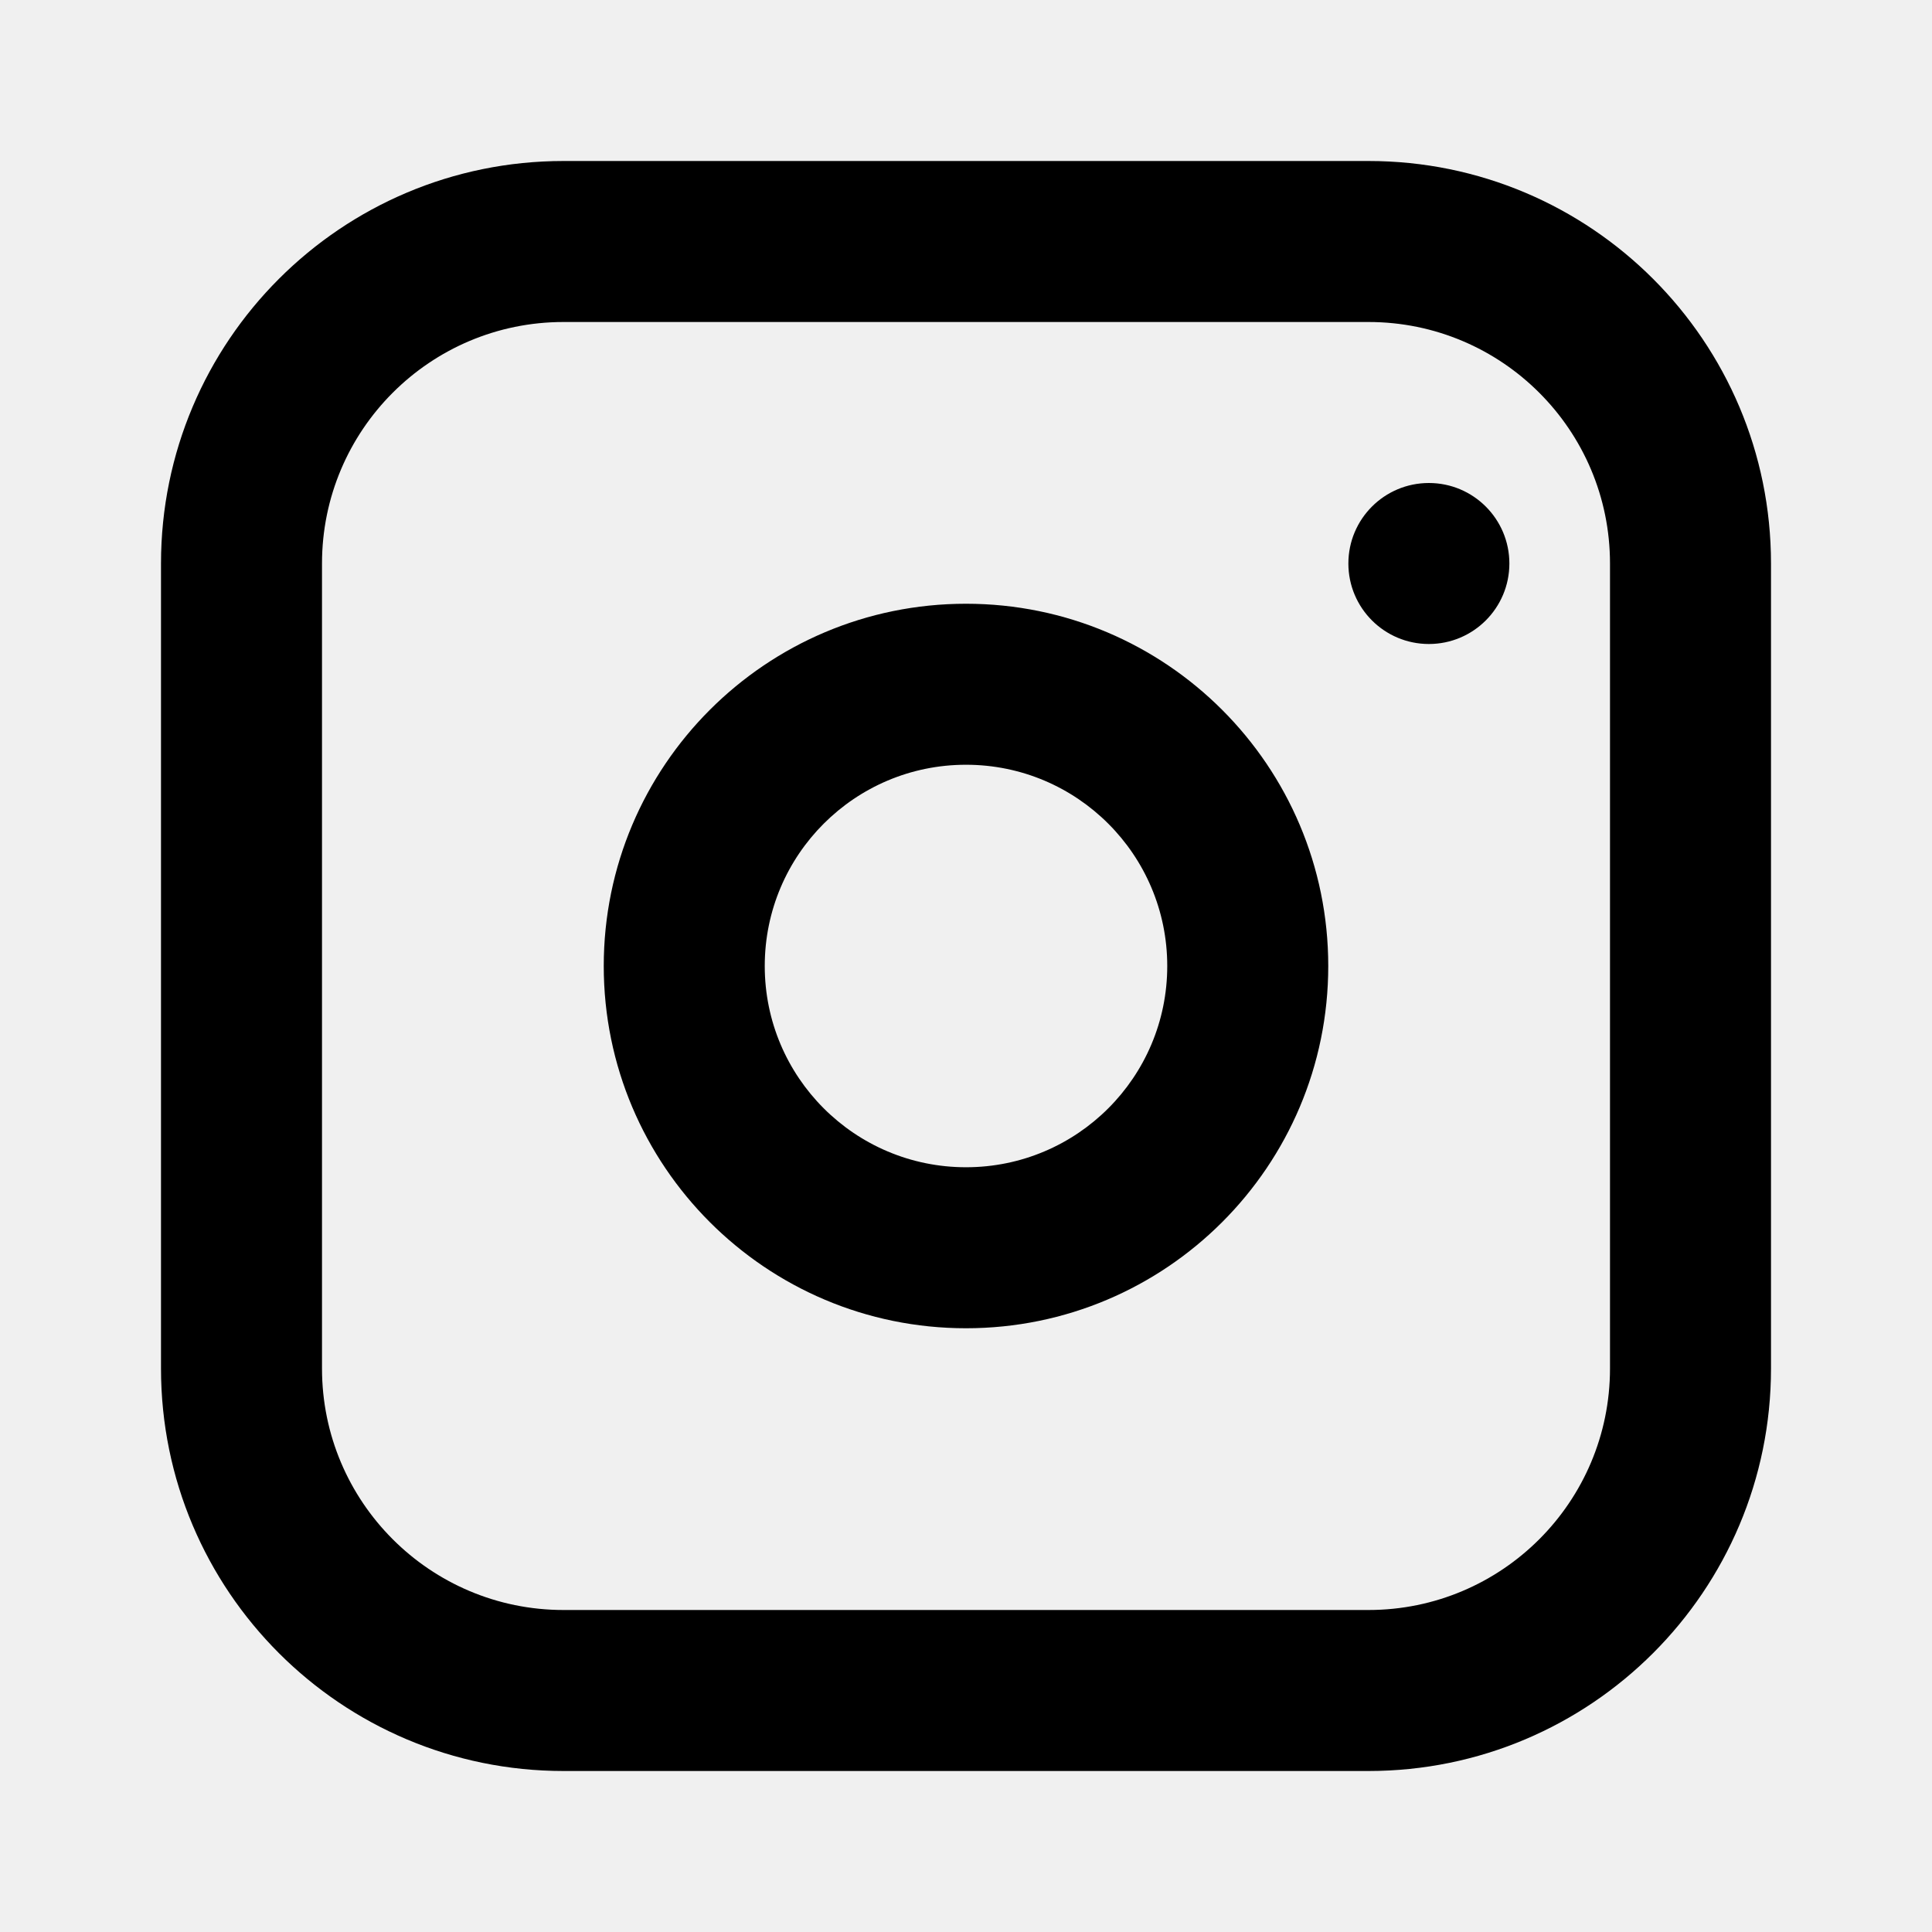
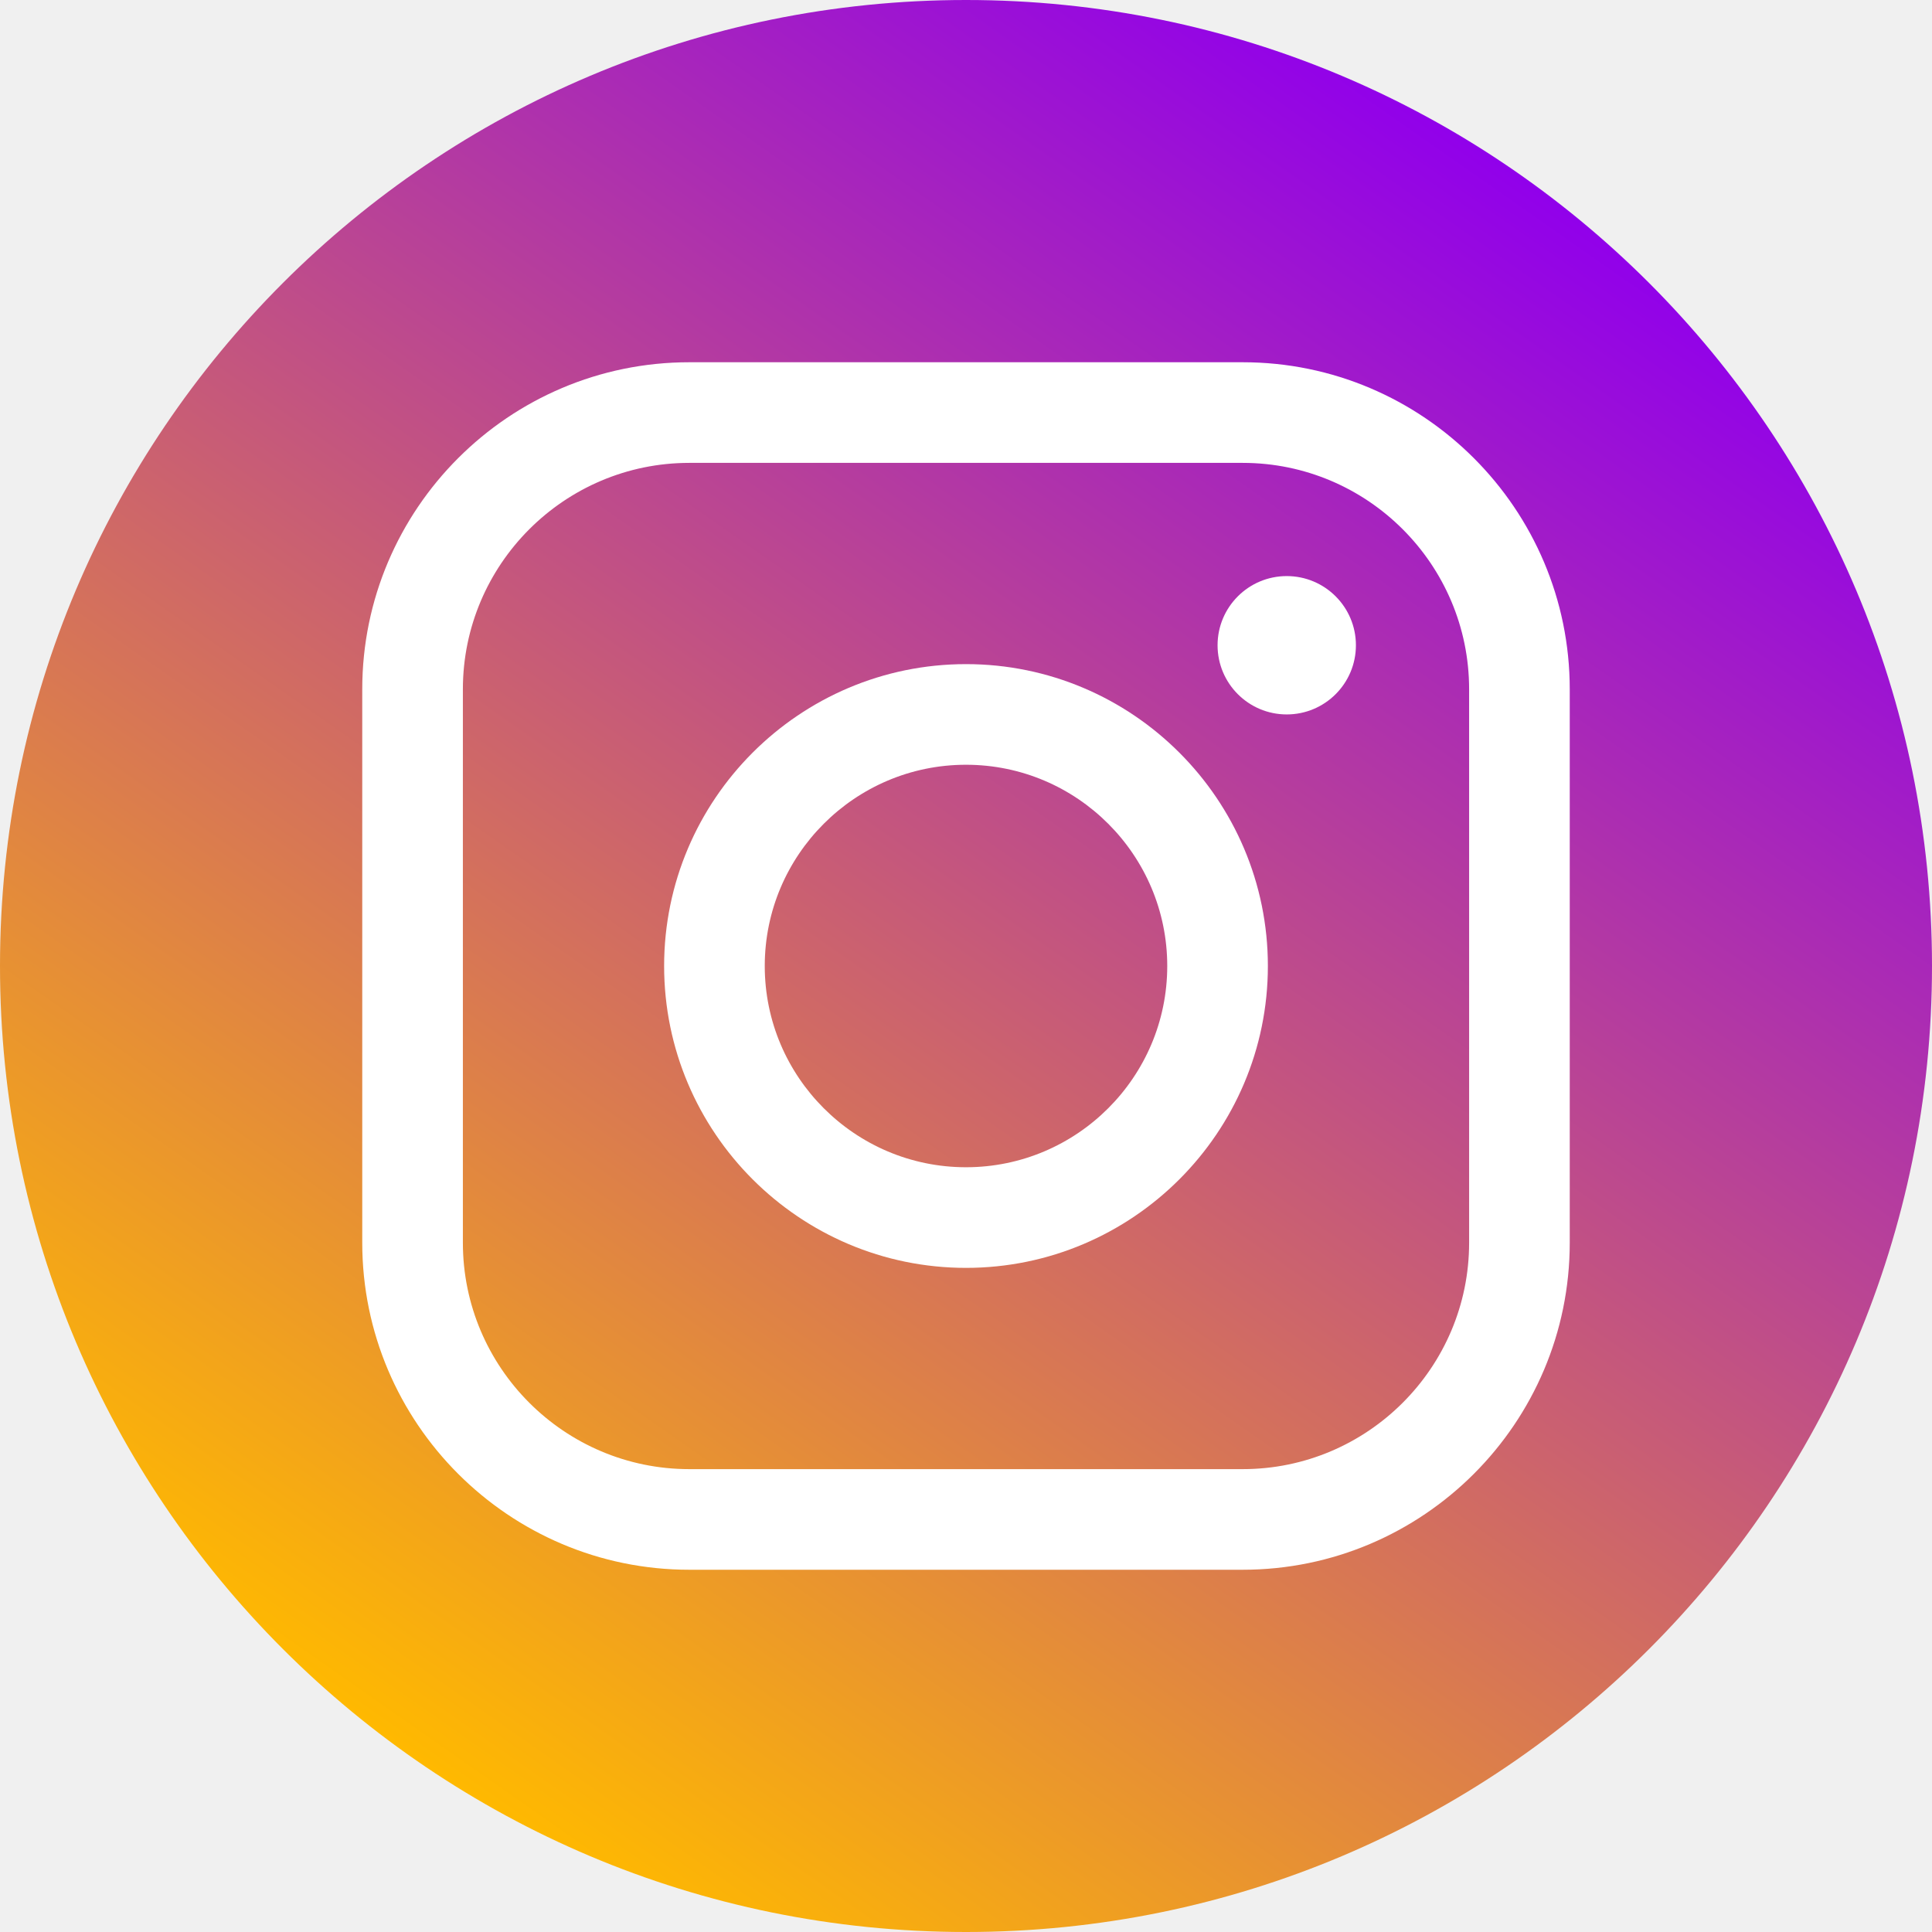
- <svg xmlns="http://www.w3.org/2000/svg" viewBox="0 0 24 24" width="24" height="24" fill="currentColor" aria-hidden="true">
-   <path d="M7 2h10a5 5 0 0 1 5 5v10a5 5 0 0 1-5 5H7a5 5 0 0 1-5-5V7a5 5 0 0 1 5-5zm0 2a3 3 0 0 0-3 3v10a3 3 0 0 0 3 3h10a3 3 0 0 0 3-3V7a3 3 0 0 0-3-3H7zm5 3.5A4.5 4.5 0 1 1 7.5 12 4.5 4.5 0 0 1 12 7.5zm0 2A2.5 2.5 0 1 0 14.5 12 2.5 2.5 0 0 0 12 9.5zM17.75 6a1 1 0 1 1-1 1 1 1 0 0 1 1-1z" />
+ <svg xmlns="http://www.w3.org/2000/svg" enable-background="new 0 0 128 128" height="128px" id="Layer_1" version="1.1" viewBox="0 0 128 128" width="128px" xml:space="preserve">
+   <g>
+     <linearGradient gradientTransform="matrix(1 0 0 -1 594 633)" gradientUnits="userSpaceOnUse" id="SVGID_1_" x1="-566.711" x2="-493.288" y1="516.569" y2="621.43">
+       <stop offset="0" style="stop-color:#FFB900" />
+       <stop offset="1" style="stop-color:#9100EB" />
+     </linearGradient>
+     <circle cx="64" cy="64" fill="url(#SVGID_1_)" r="64" />
+   </g>
+   <g>
+     <g>
+       <path d="M82.333,104H45.667C33.72,104,24,94.281,24,82.333V45.667C24,33.719,33.72,24,45.667,24h36.666    C94.281,24,104,33.719,104,45.667v36.667C104,94.281,94.281,104,82.333,104z M45.667,30.667c-8.271,0-15,6.729-15,15v36.667    c0,8.271,6.729,15,15,15h36.666c8.271,0,15-6.729,15-15V45.667c0-8.271-6.729-15-15-15H45.667z" fill="#FFFFFF" />
+     </g>
+     <g>
+       <path d="M64,84c-11.028,0-20-8.973-20-20c0-11.029,8.972-20,20-20s20,8.971,20,20C84,75.027,75.028,84,64,84z     M64,50.667c-7.352,0-13.333,5.981-13.333,13.333c0,7.353,5.981,13.333,13.333,13.333S77.333,71.353,77.333,64    C77.333,56.648,71.353,50.667,64,50.667z" fill="#FFFFFF" />
+     </g>
+     <g>
+       <circle cx="85.25" cy="42.75" fill="#FFFFFF" r="4.583" />
+     </g>
+   </g>
</svg>
